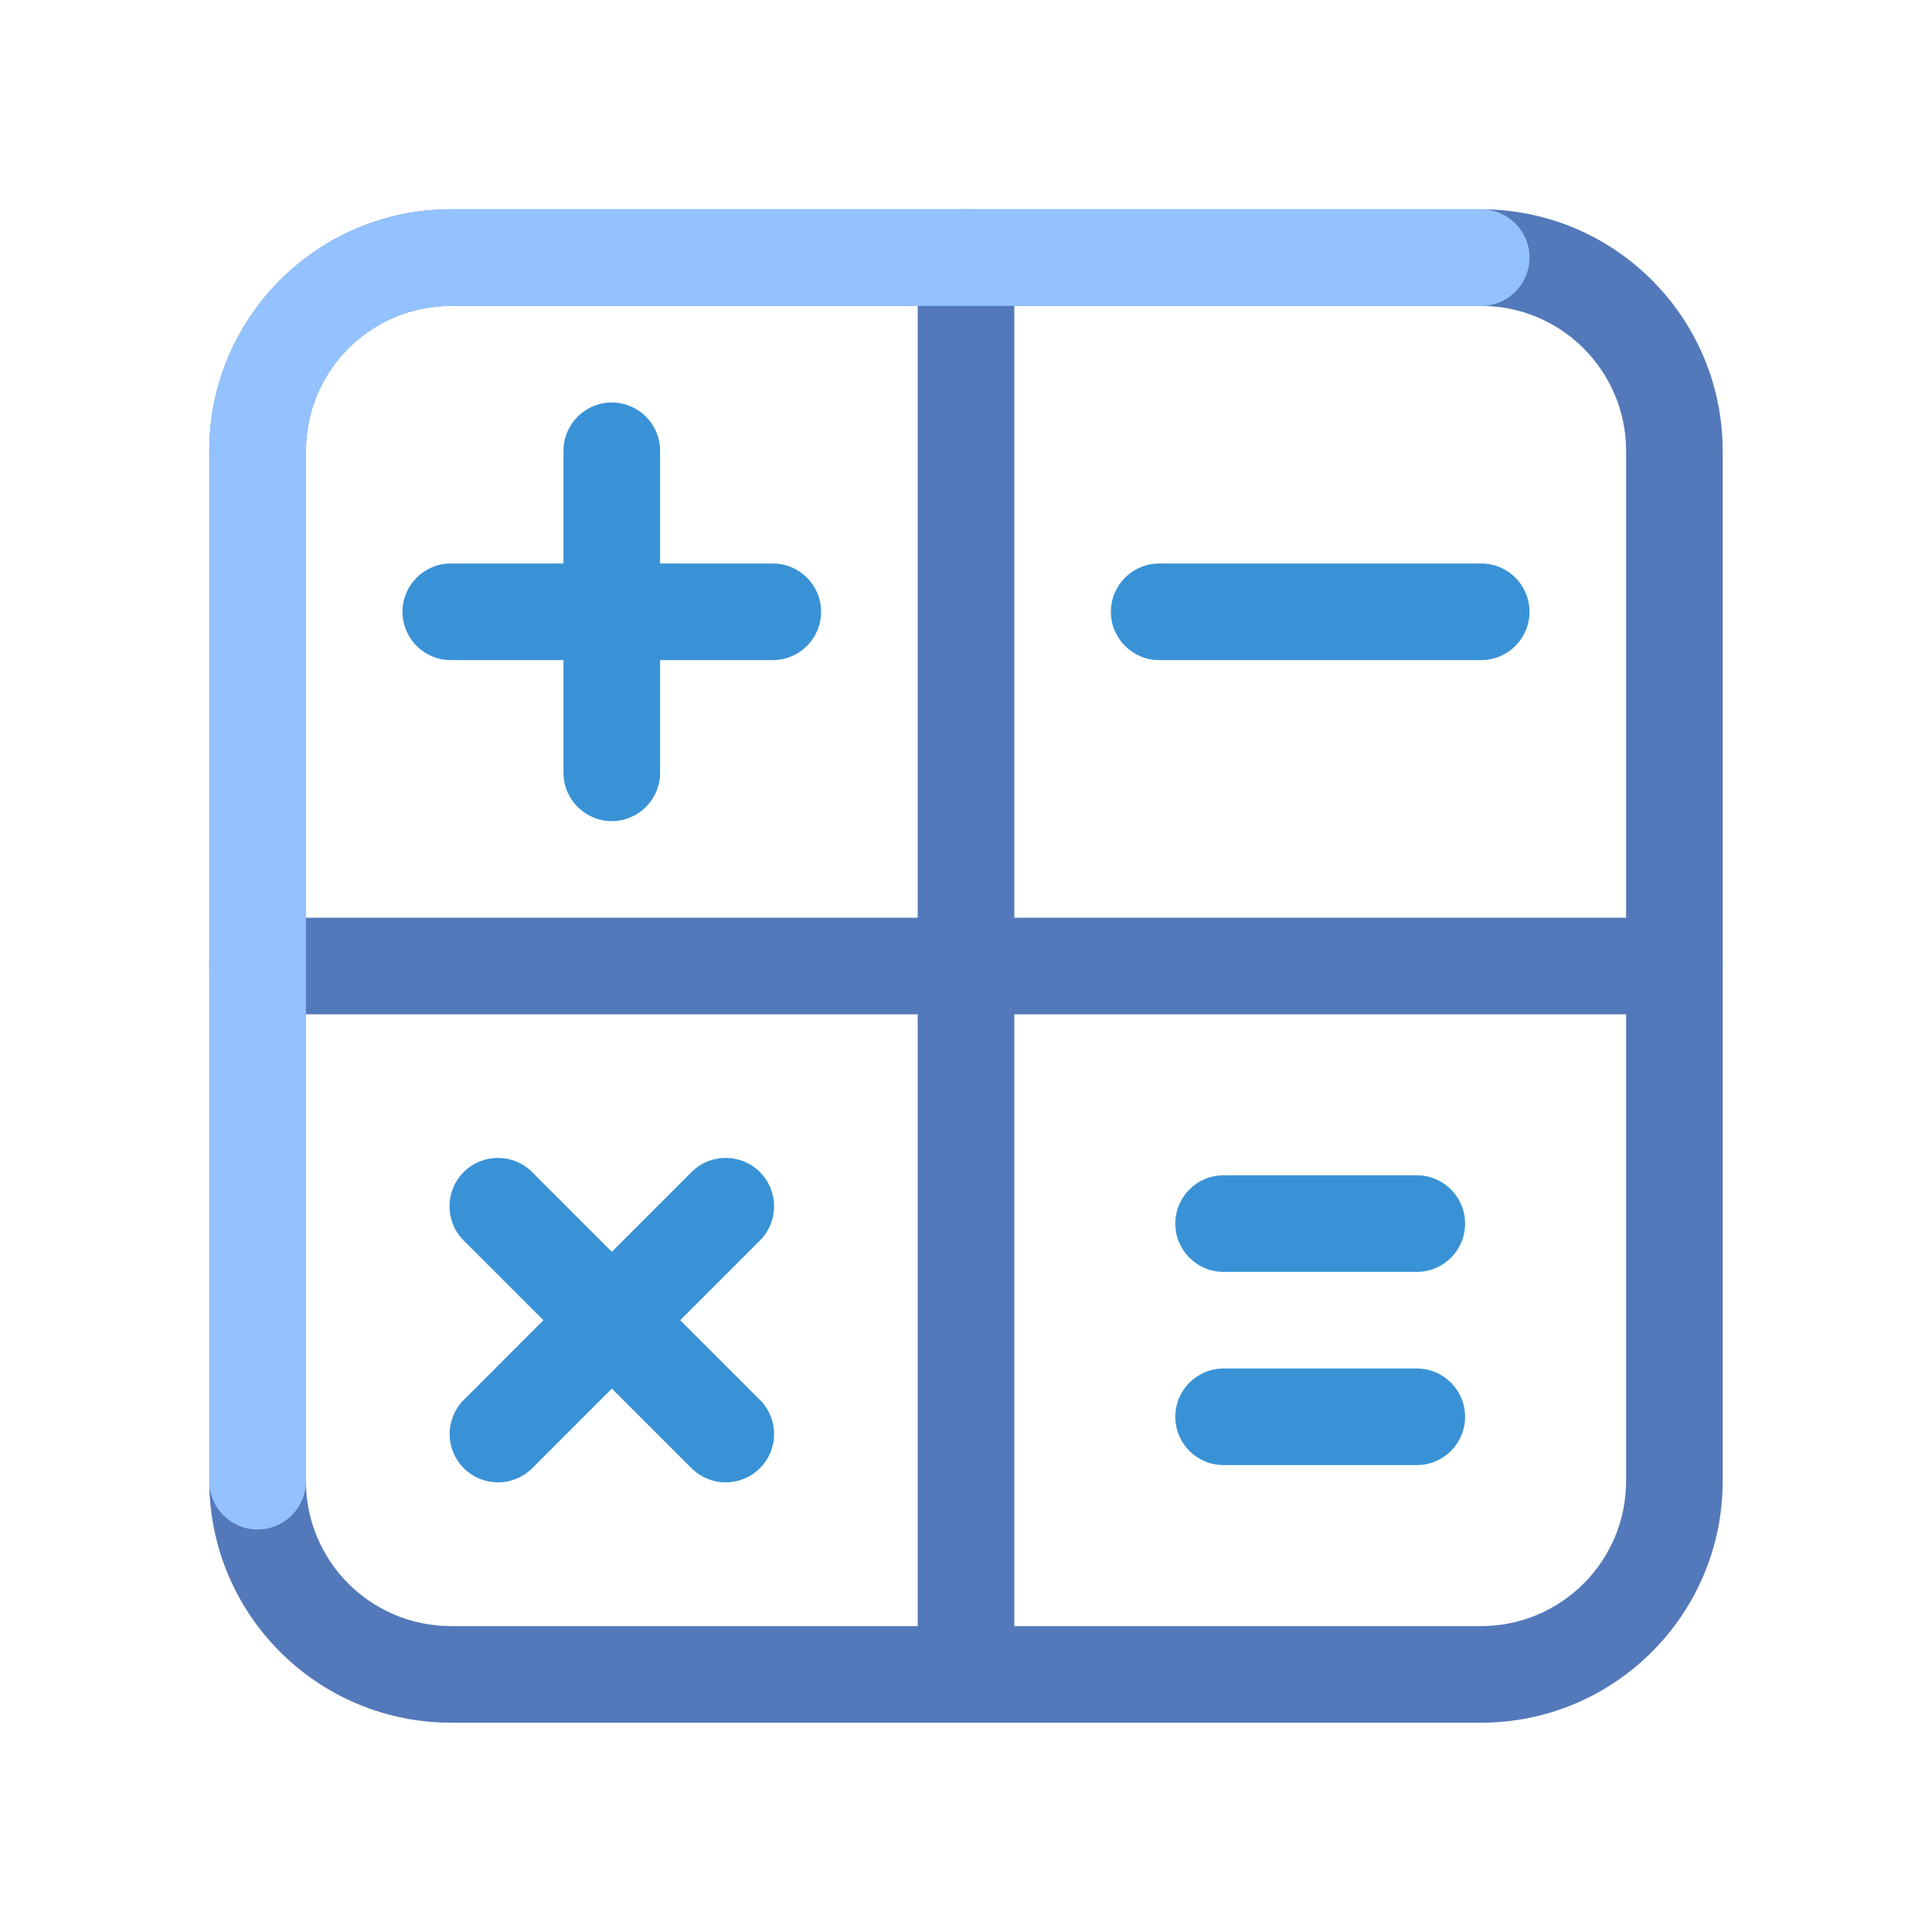
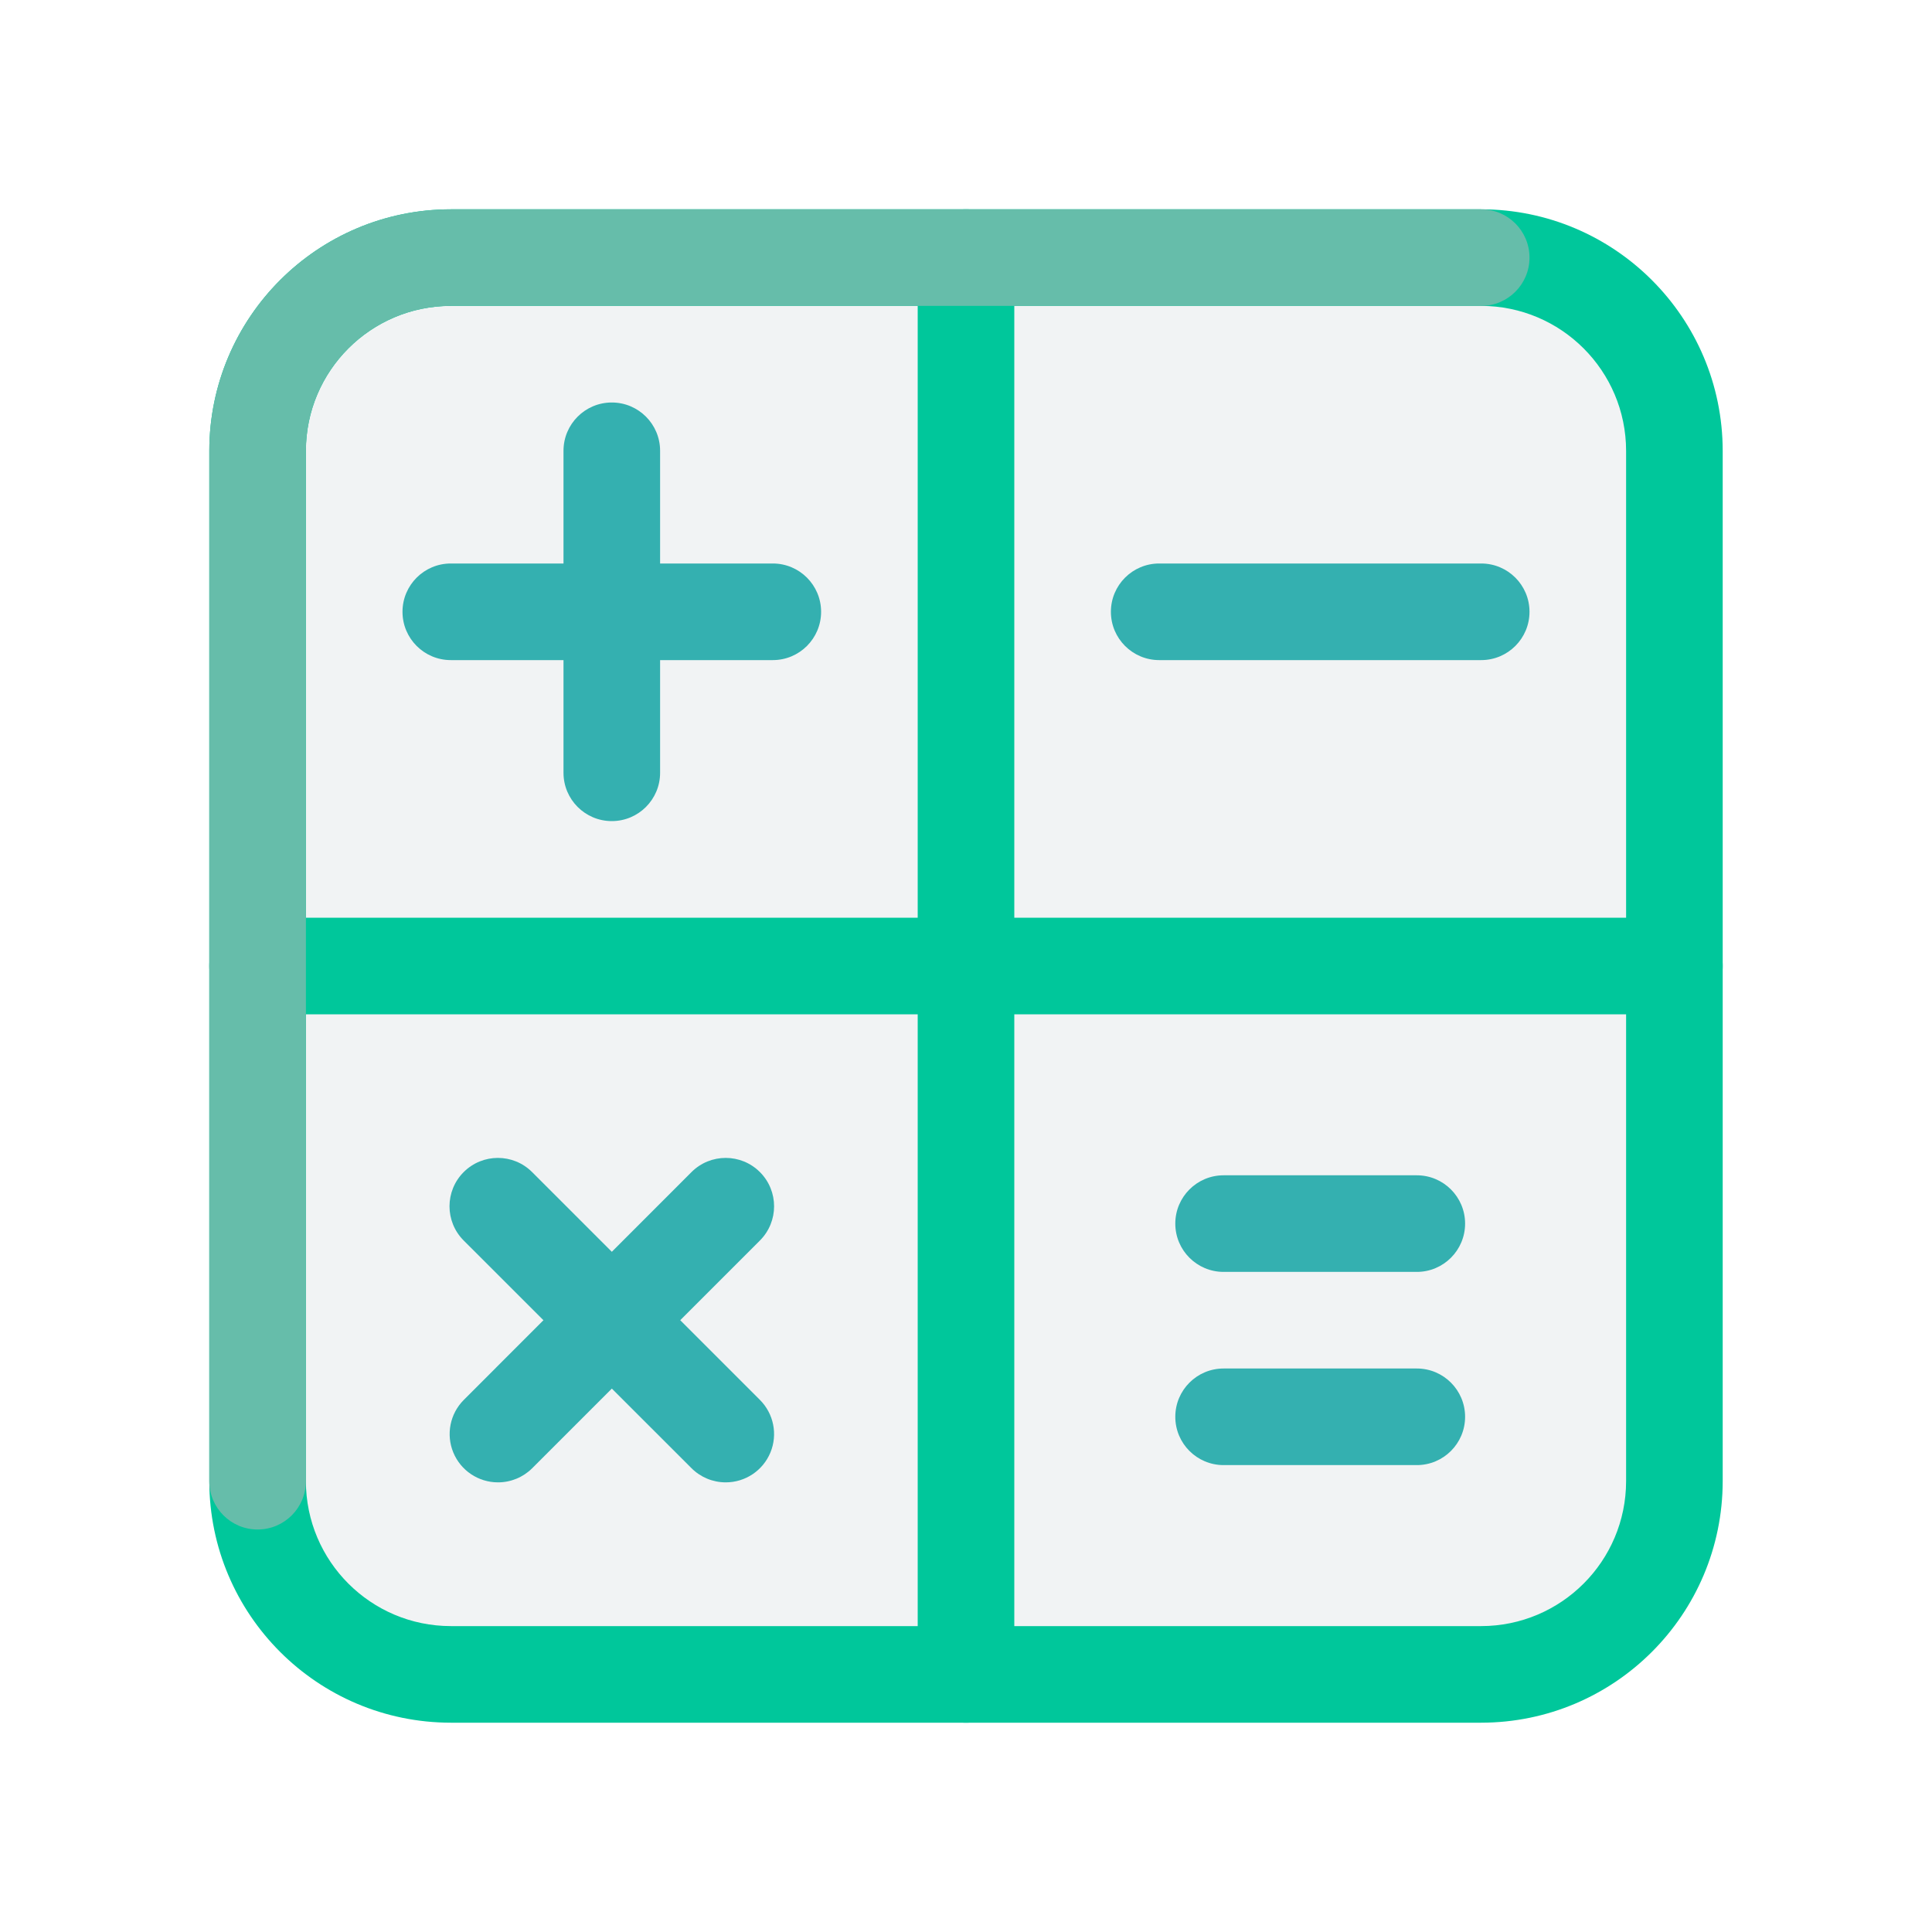
<svg xmlns="http://www.w3.org/2000/svg" width="60" height="60">
  <g>
    <rect fill="none" id="canvas_background" height="402" width="582" y="-1" x="-1" />
  </g>
  <g>
    <rect id="svg_1" width="60" rx="10" height="60" fill="none" />
-     <rect id="svg_2" y="8" x="8" width="44" rx="6" height="44" fill="none" />
-     <path id="svg_3" fill="#5379ba" d="m46,53.5l-32,0a7.508,7.508 0 0 1 -7.5,-7.5l0,-32a7.508,7.508 0 0 1 7.5,-7.5l32,0a7.508,7.508 0 0 1 7.5,7.5l0,32a7.508,7.508 0 0 1 -7.5,7.5zm-32,-44a4.505,4.505 0 0 0 -4.5,4.5l0,32a4.505,4.505 0 0 0 4.5,4.5l32,0a4.505,4.505 0 0 0 4.5,-4.5l0,-32a4.505,4.505 0 0 0 -4.5,-4.5l-32,0z" />
-     <path id="svg_4" fill="#5379ba" d="m30,53.5a1.5,1.5 0 0 1 -1.5,-1.5l0,-44a1.5,1.5 0 0 1 3,0l0,44a1.5,1.5 0 0 1 -1.5,1.5z" />
-     <path id="svg_5" fill="#5379ba" d="m52,31.5l-44,0a1.5,1.5 0 0 1 0,-3l44,0a1.5,1.5 0 0 1 0,3z" />
-     <path id="svg_6" fill="#3992d6" d="m46,20.5l-10,0a1.5,1.5 0 0 1 0,-3l10,0a1.5,1.5 0 0 1 0,3z" />
-     <path id="svg_7" fill="#3992d6" d="m44,39.5l-6,0a1.5,1.5 0 0 1 0,-3l6,0a1.5,1.5 0 0 1 0,3z" />
-     <path id="svg_8" fill="#3992d6" d="m44,45.5l-6,0a1.5,1.5 0 0 1 0,-3l6,0a1.5,1.5 0 0 1 0,3z" />
-     <path id="svg_9" fill="#3992d6" d="m24,20.5l-10,0a1.5,1.5 0 0 1 0,-3l10,0a1.5,1.5 0 0 1 0,3z" />
-     <path id="svg_10" fill="#3992d6" d="m19,25.5a1.5,1.5 0 0 1 -1.5,-1.5l0,-10a1.5,1.5 0 0 1 3,0l0,10a1.5,1.5 0 0 1 -1.5,1.5z" />
-     <path id="svg_11" fill="#3992d6" d="m22.536,46.036a1.5,1.5 0 0 1 -1.061,-0.44l-7.075,-7.071a1.5,1.5 0 0 1 2.125,-2.125l7.075,7.075a1.5,1.5 0 0 1 -1.06,2.561l-0.004,0z" />
-     <path id="svg_12" fill="#3992d6" d="m15.464,46.036a1.5,1.5 0 0 1 -1.06,-2.561l7.071,-7.075a1.5,1.5 0 0 1 2.125,2.125l-7.075,7.075a1.5,1.5 0 0 1 -1.061,0.436z" />
-     <path id="svg_13" fill="#93c2ff" d="m8,47.5a1.5,1.5 0 0 1 -1.5,-1.5l0,-32a7.508,7.508 0 0 1 7.5,-7.5l32,0a1.5,1.5 0 0 1 0,3l-32,0a4.505,4.505 0 0 0 -4.5,4.5l0,32a1.5,1.5 0 0 1 -1.5,1.5z" />
+     <rect id="svg_2" y="8" x="8" width="44" rx="6" height="44" fill="#f1f3f4" />
+     <path id="svg_3" fill="#00c79b" d="m46,53.5l-32,0a7.508,7.508 0 0 1 -7.5,-7.5l0,-32a7.508,7.508 0 0 1 7.5,-7.5l32,0a7.508,7.508 0 0 1 7.5,7.5l0,32a7.508,7.508 0 0 1 -7.5,7.5zm-32,-44a4.505,4.505 0 0 0 -4.5,4.5l0,32a4.505,4.505 0 0 0 4.5,4.5l32,0a4.505,4.505 0 0 0 4.5,-4.5l0,-32a4.505,4.505 0 0 0 -4.5,-4.5l-32,0z" />
+     <path id="svg_4" fill="#00c79b" d="m30,53.5a1.5,1.5 0 0 1 -1.5,-1.5l0,-44a1.5,1.5 0 0 1 3,0l0,44a1.5,1.5 0 0 1 -1.5,1.5z" />
+     <path id="svg_5" fill="#00c79b" d="m52,31.5l-44,0a1.5,1.5 0 0 1 0,-3l44,0a1.5,1.5 0 0 1 0,3z" />
+     <path id="svg_6" fill="#34b0b0" d="m46,20.5l-10,0a1.5,1.5 0 0 1 0,-3l10,0a1.5,1.5 0 0 1 0,3z" />
+     <path id="svg_7" fill="#34b0b0" d="m44,39.5l-6,0a1.5,1.5 0 0 1 0,-3l6,0a1.5,1.5 0 0 1 0,3z" />
+     <path id="svg_8" fill="#34b0b0" d="m44,45.5l-6,0a1.5,1.5 0 0 1 0,-3l6,0a1.5,1.5 0 0 1 0,3z" />
+     <path id="svg_9" fill="#34b0b0" d="m24,20.5l-10,0a1.5,1.5 0 0 1 0,-3l10,0a1.5,1.5 0 0 1 0,3z" />
+     <path id="svg_10" fill="#34b0b0" d="m19,25.5a1.5,1.5 0 0 1 -1.5,-1.5l0,-10a1.5,1.5 0 0 1 3,0l0,10a1.5,1.5 0 0 1 -1.5,1.5z" />
+     <path id="svg_11" fill="#34b0b0" d="m22.536,46.036a1.5,1.5 0 0 1 -1.061,-0.44l-7.075,-7.071a1.5,1.5 0 0 1 2.125,-2.125l7.075,7.075a1.5,1.5 0 0 1 -1.06,2.561l-0.004,0z" />
+     <path id="svg_12" fill="#34b0b0" d="m15.464,46.036a1.5,1.5 0 0 1 -1.06,-2.561l7.071,-7.075a1.5,1.5 0 0 1 2.125,2.125l-7.075,7.075a1.5,1.5 0 0 1 -1.061,0.436z" />
+     <path id="svg_13" fill="#66bdaa" d="m8,47.5a1.5,1.5 0 0 1 -1.5,-1.5l0,-32a7.508,7.508 0 0 1 7.5,-7.5l32,0a1.5,1.5 0 0 1 0,3l-32,0a4.505,4.505 0 0 0 -4.5,4.5l0,32a1.5,1.5 0 0 1 -1.5,1.5z" />
  </g>
</svg>
